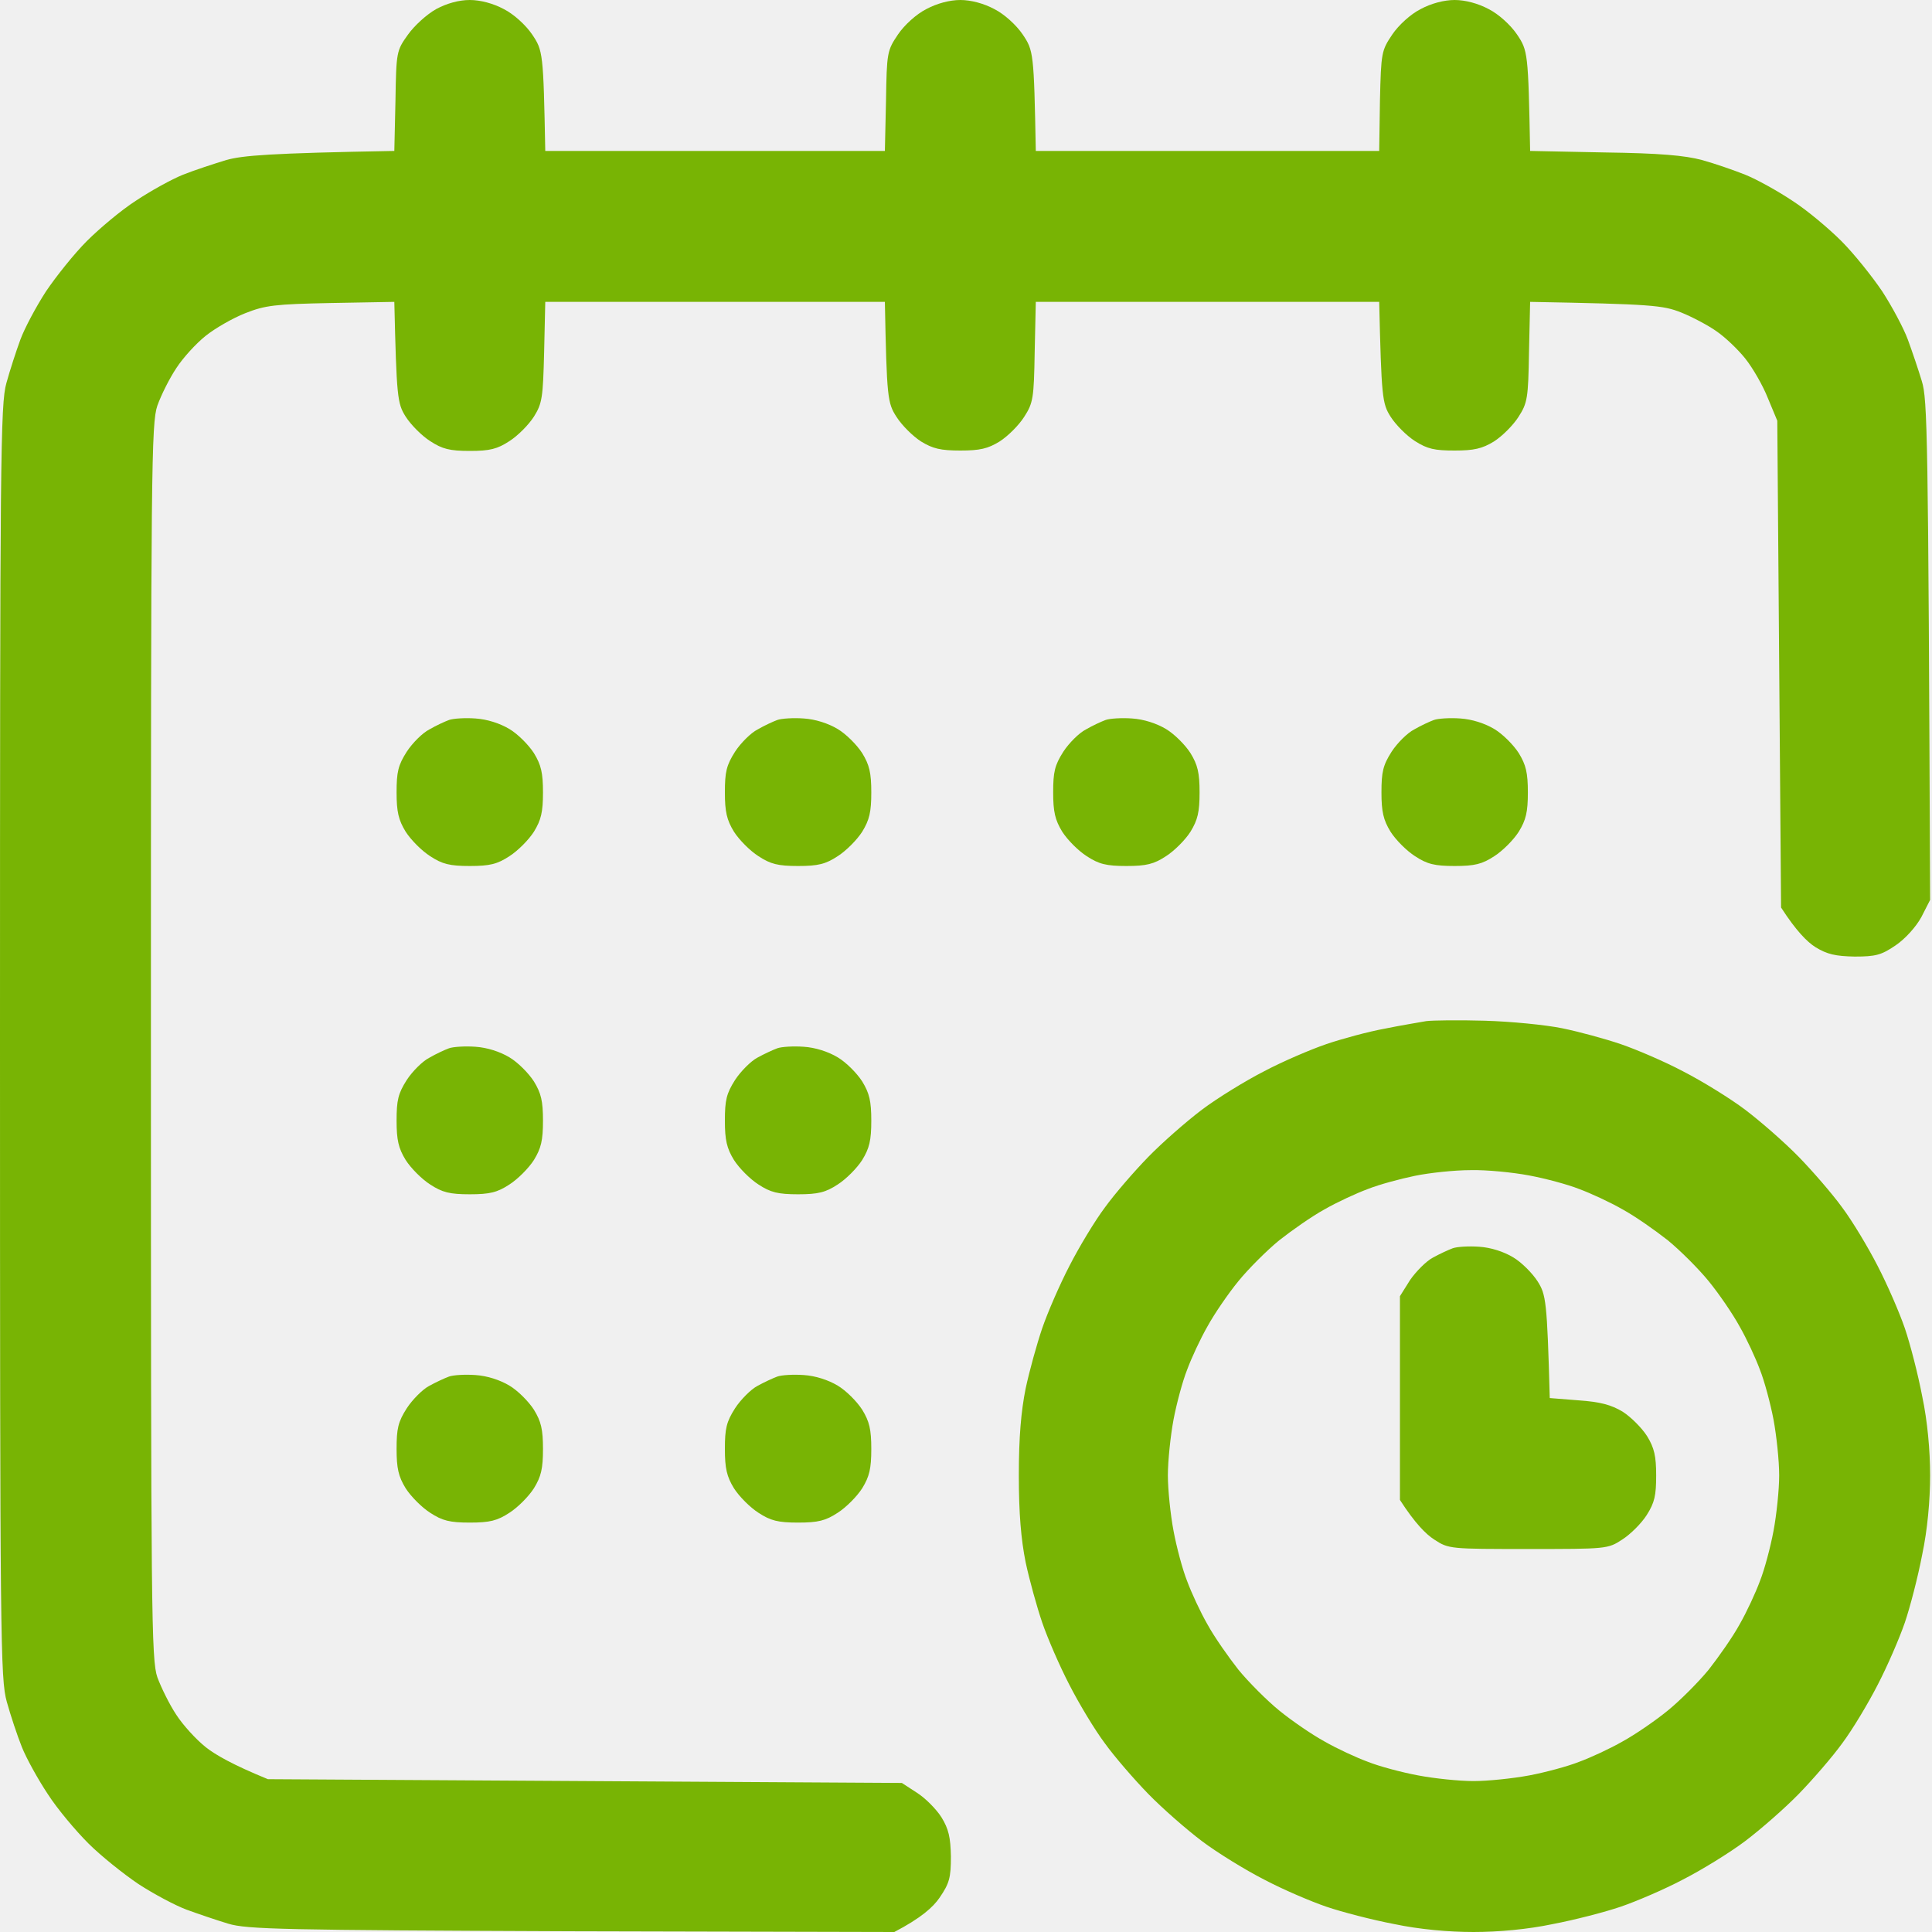
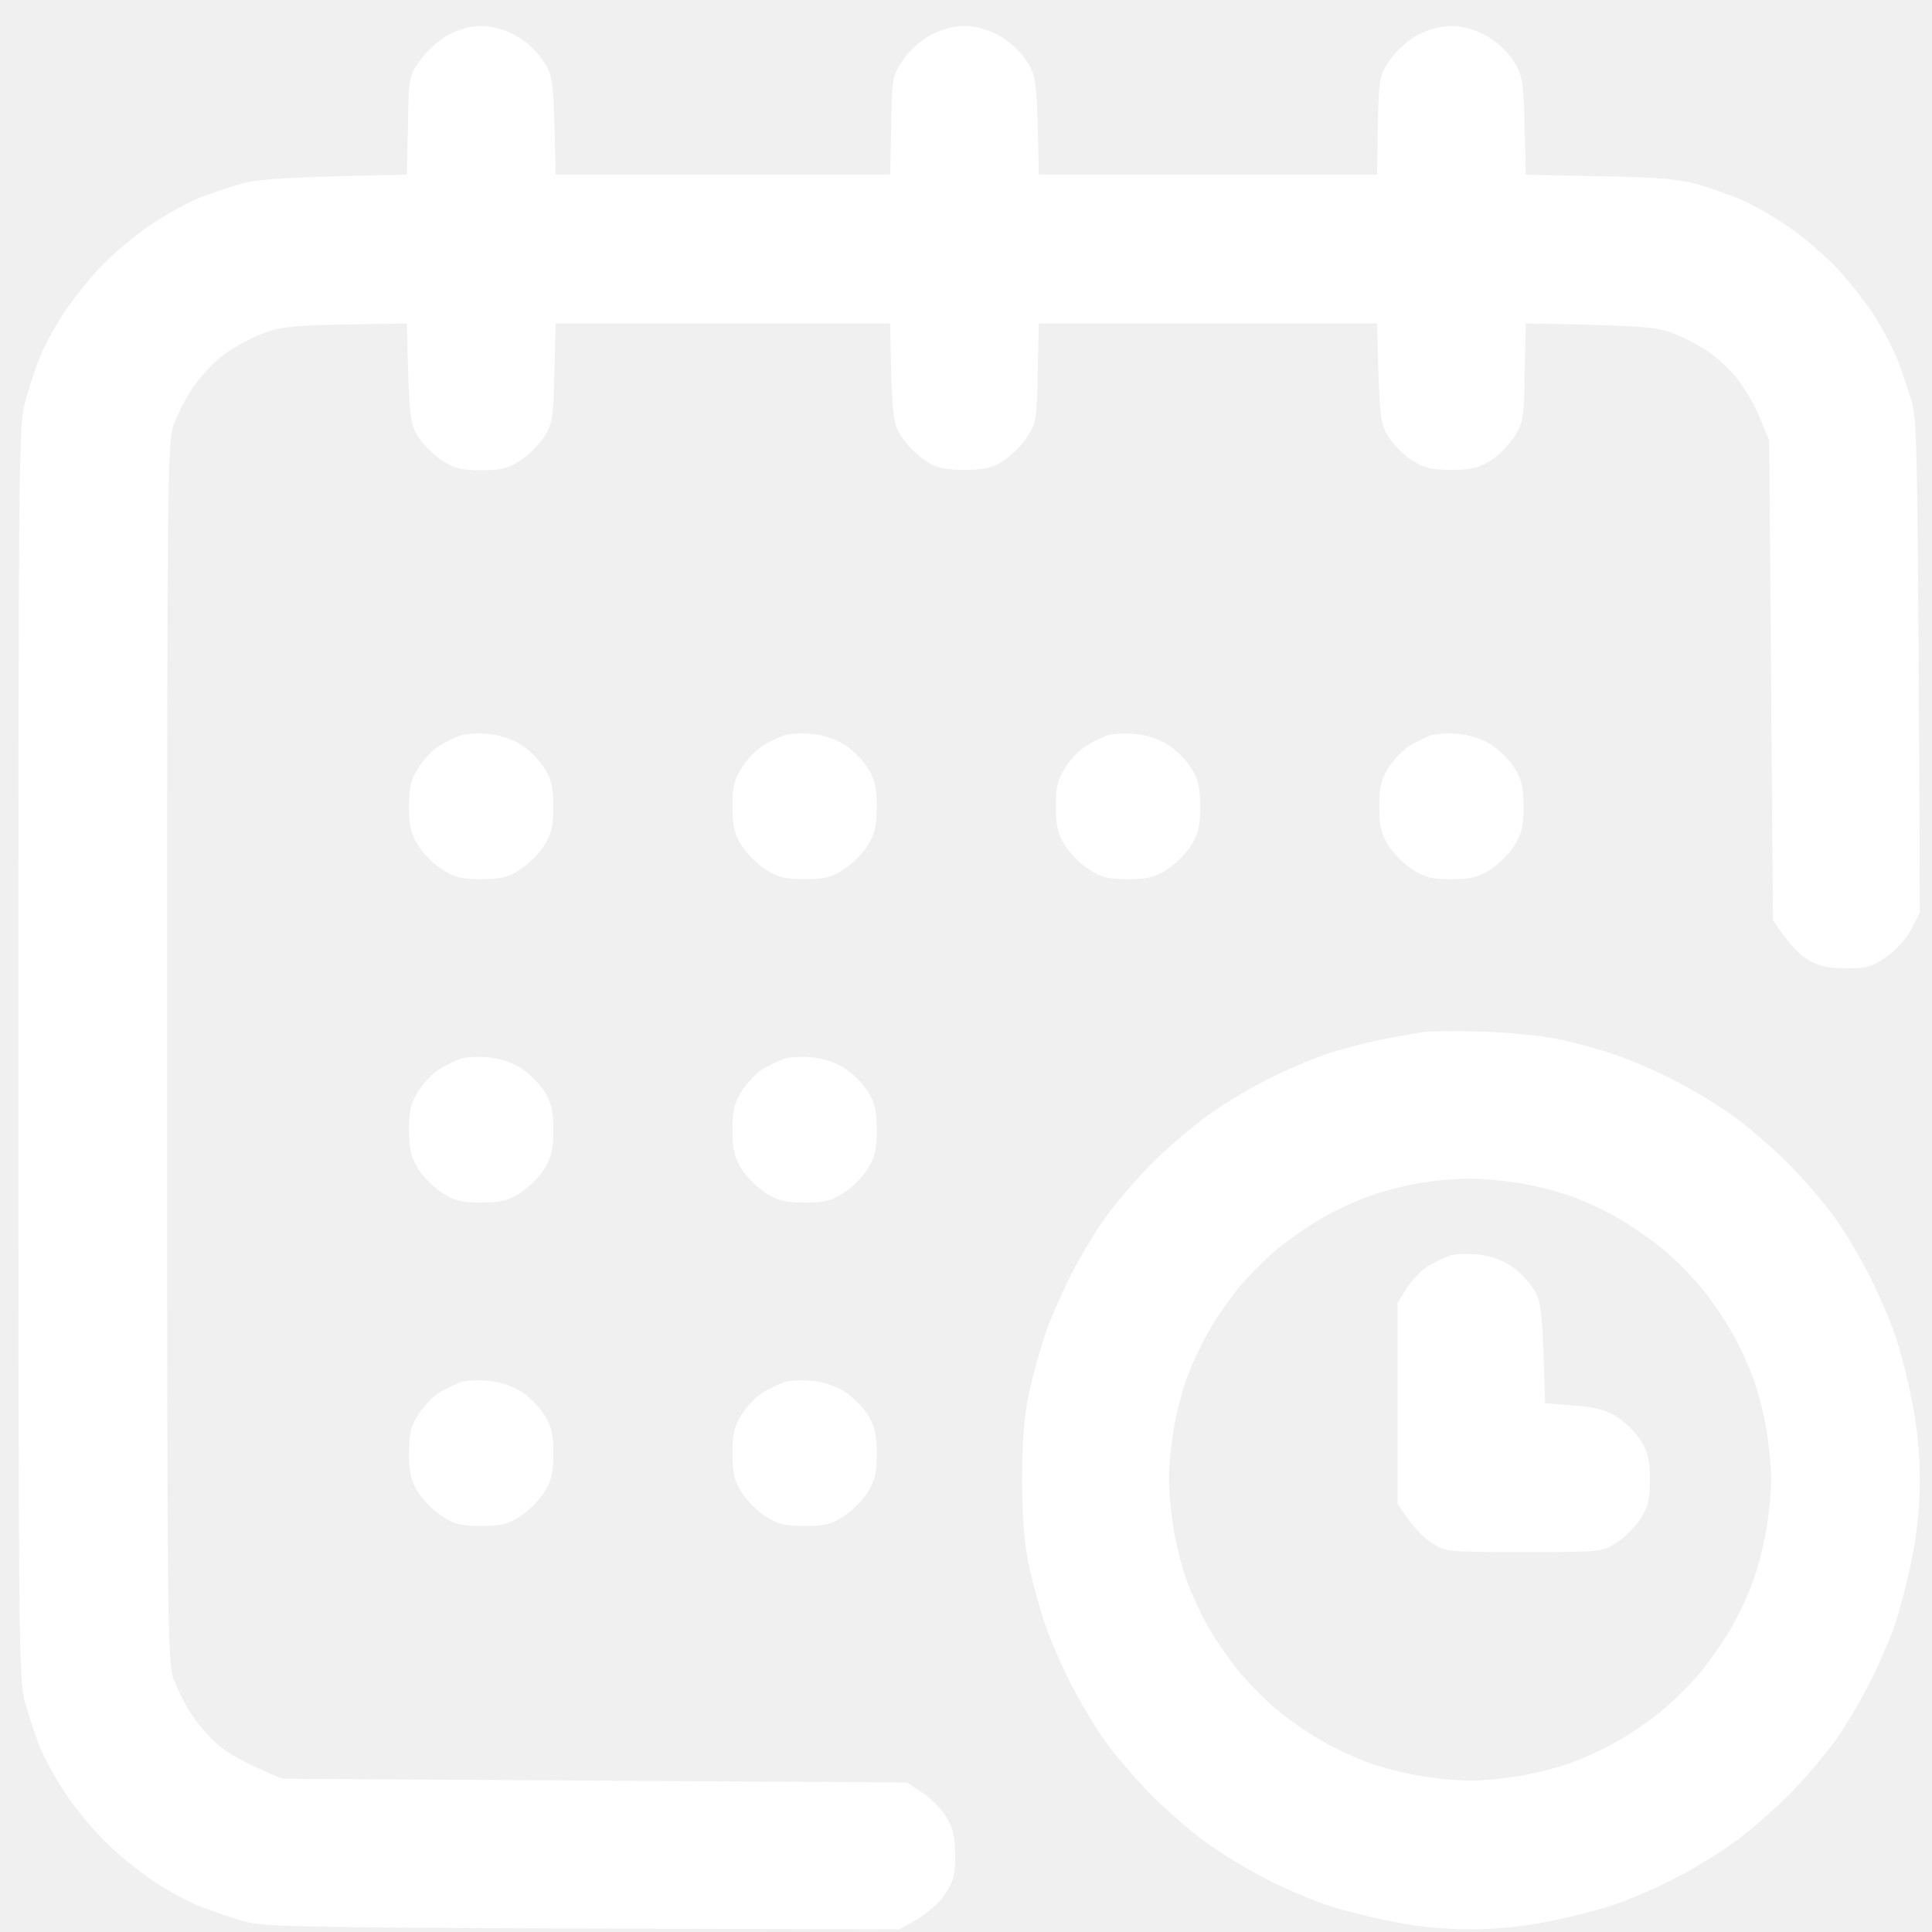
- <svg xmlns="http://www.w3.org/2000/svg" width="100" height="100" viewBox="0 0 100 100" fill="none">
-   <path fill-rule="evenodd" clip-rule="evenodd" d="M24.316 0C24.863 0 25.527 0.176 26.074 0.469C26.582 0.723 27.207 1.289 27.539 1.777C28.105 2.617 28.125 2.715 28.223 7.812H45.801L45.859 5.234C45.898 2.715 45.918 2.617 46.484 1.777C46.816 1.289 47.441 0.723 47.949 0.469C48.496 0.176 49.16 0 49.707 0C50.254 0 50.918 0.176 51.465 0.469C51.973 0.723 52.598 1.289 52.93 1.777C53.496 2.617 53.516 2.715 53.613 7.812H71.387L71.426 5.215C71.484 2.715 71.504 2.617 72.07 1.777C72.402 1.289 73.027 0.723 73.535 0.469C74.082 0.176 74.746 0 75.293 0C75.84 0 76.504 0.176 77.051 0.469C77.559 0.723 78.184 1.289 78.516 1.777C79.082 2.617 79.102 2.715 79.199 7.812L83.066 7.891C85.918 7.93 87.207 8.047 88.086 8.281C88.731 8.457 89.746 8.809 90.332 9.043C90.918 9.277 92.012 9.883 92.773 10.391C93.535 10.879 94.668 11.836 95.312 12.48C95.957 13.125 96.894 14.297 97.422 15.078C97.93 15.859 98.535 16.992 98.75 17.578C98.965 18.164 99.297 19.141 99.473 19.727C99.766 20.664 99.805 22.402 99.902 46.582L99.453 47.461C99.18 47.969 98.613 48.594 98.125 48.926C97.383 49.434 97.09 49.512 95.996 49.512C95 49.492 94.57 49.395 93.965 49.023C93.535 48.75 92.969 48.184 92.188 46.973L91.992 21.777L91.504 20.605C91.25 19.961 90.723 19.043 90.332 18.555C89.941 18.066 89.277 17.441 88.848 17.148C88.438 16.855 87.598 16.406 87.012 16.172C86.074 15.801 85.508 15.742 79.199 15.625L79.141 18.223C79.102 20.605 79.062 20.859 78.594 21.582C78.32 22.012 77.754 22.578 77.324 22.852C76.719 23.223 76.289 23.32 75.293 23.32C74.258 23.32 73.887 23.242 73.242 22.832C72.812 22.559 72.246 21.992 71.973 21.562C71.543 20.879 71.504 20.566 71.387 15.625H53.613L53.555 18.223C53.516 20.605 53.477 20.859 53.008 21.582C52.734 22.012 52.168 22.578 51.738 22.852C51.133 23.223 50.723 23.32 49.707 23.32C48.691 23.32 48.281 23.223 47.676 22.852C47.246 22.578 46.68 22.012 46.406 21.582C45.938 20.859 45.898 20.605 45.801 15.625H28.223L28.164 18.223C28.105 20.566 28.066 20.879 27.637 21.562C27.363 21.992 26.797 22.559 26.367 22.832C25.742 23.242 25.352 23.34 24.316 23.34C23.281 23.34 22.891 23.242 22.266 22.832C21.836 22.559 21.27 21.992 20.996 21.562C20.566 20.879 20.527 20.566 20.41 15.625L17.129 15.684C14.238 15.742 13.73 15.801 12.695 16.211C12.051 16.465 11.133 16.992 10.645 17.383C10.156 17.773 9.473 18.516 9.121 19.062C8.77 19.59 8.34 20.449 8.145 20.996C7.832 21.914 7.812 24.18 7.812 53.906C7.812 83.633 7.832 85.898 8.145 86.816C8.34 87.344 8.77 88.223 9.121 88.75C9.473 89.297 10.156 90.039 10.645 90.43C11.133 90.82 12.051 91.348 13.867 92.09L46.68 92.285L47.461 92.793C47.891 93.066 48.457 93.633 48.73 94.062C49.102 94.668 49.199 95.098 49.219 96.094C49.219 97.188 49.141 97.481 48.633 98.223C48.301 98.711 47.676 99.277 46.289 100L29.59 99.961C14.707 99.902 12.773 99.863 11.816 99.57C11.23 99.394 10.254 99.062 9.668 98.848C9.082 98.633 7.949 98.027 7.168 97.519C6.387 96.992 5.215 96.055 4.57 95.41C3.926 94.766 2.969 93.633 2.48 92.871C1.973 92.109 1.367 91.016 1.133 90.43C0.898 89.844 0.547 88.789 0.352 88.086C0.02 86.894 0 85.019 0 53.906C0 23.789 0.02 20.898 0.332 19.824C0.508 19.18 0.84 18.164 1.055 17.578C1.27 16.992 1.875 15.859 2.383 15.078C2.91 14.297 3.848 13.125 4.492 12.48C5.137 11.836 6.27 10.879 7.031 10.391C7.793 9.883 8.887 9.277 9.473 9.043C10.059 8.809 11.074 8.477 11.719 8.281C12.578 8.047 13.887 7.93 20.41 7.812L20.469 5.215C20.508 2.676 20.527 2.617 21.113 1.797C21.445 1.328 22.09 0.742 22.578 0.469C23.125 0.176 23.75 0 24.316 0V0ZM76.856 52.832C78.203 52.871 80 53.047 80.859 53.223C81.719 53.398 83.086 53.77 83.887 54.043C84.688 54.316 86.152 54.941 87.109 55.449C88.066 55.938 89.531 56.836 90.332 57.441C91.133 58.047 92.383 59.141 93.106 59.883C93.828 60.625 94.844 61.797 95.352 62.5C95.879 63.203 96.699 64.57 97.188 65.527C97.695 66.504 98.32 67.949 98.594 68.75C98.867 69.551 99.277 71.133 99.492 72.266C99.766 73.555 99.902 75.078 99.902 76.367C99.902 77.656 99.766 79.18 99.492 80.469C99.277 81.602 98.867 83.184 98.594 83.984C98.32 84.785 97.695 86.231 97.188 87.207C96.699 88.164 95.879 89.531 95.352 90.234C94.844 90.938 93.828 92.109 93.106 92.852C92.383 93.594 91.133 94.688 90.332 95.293C89.531 95.898 88.066 96.797 87.109 97.285C86.152 97.793 84.688 98.418 83.887 98.691C83.086 98.965 81.504 99.375 80.371 99.59C79.082 99.863 77.559 100 76.269 100C74.981 100 73.457 99.863 72.168 99.59C71.035 99.375 69.453 98.965 68.652 98.691C67.852 98.418 66.387 97.793 65.43 97.285C64.473 96.797 63.008 95.898 62.207 95.293C61.406 94.688 60.156 93.594 59.434 92.852C58.711 92.109 57.695 90.938 57.188 90.234C56.66 89.531 55.84 88.164 55.352 87.207C54.844 86.231 54.219 84.785 53.945 83.984C53.672 83.184 53.281 81.777 53.086 80.859C52.852 79.688 52.734 78.359 52.734 76.367C52.734 74.375 52.852 73.047 53.086 71.875C53.281 70.957 53.672 69.551 53.945 68.75C54.219 67.949 54.844 66.504 55.352 65.527C55.84 64.57 56.66 63.203 57.188 62.5C57.695 61.797 58.711 60.625 59.434 59.883C60.156 59.141 61.406 58.047 62.207 57.441C63.008 56.836 64.473 55.938 65.43 55.449C66.387 54.941 67.852 54.316 68.652 54.043C69.453 53.77 70.82 53.398 71.68 53.242C72.539 53.066 73.516 52.91 73.828 52.852C74.141 52.812 75.508 52.793 76.856 52.832ZM70.801 61.543C70.215 61.758 69.199 62.227 68.555 62.598C67.91 62.949 66.856 63.691 66.211 64.199C65.566 64.727 64.609 65.684 64.102 66.309C63.574 66.953 62.852 68.008 62.5 68.652C62.129 69.297 61.66 70.312 61.445 70.898C61.211 71.484 60.898 72.656 60.742 73.477C60.586 74.316 60.449 75.606 60.449 76.367C60.449 77.109 60.586 78.418 60.742 79.238C60.898 80.078 61.211 81.25 61.445 81.836C61.66 82.422 62.129 83.438 62.5 84.082C62.852 84.727 63.594 85.781 64.102 86.426C64.629 87.07 65.586 88.027 66.211 88.535C66.856 89.062 67.91 89.785 68.555 90.137C69.199 90.508 70.215 90.977 70.801 91.191C71.387 91.426 72.559 91.738 73.398 91.894C74.219 92.051 75.508 92.188 76.269 92.188C77.031 92.188 78.32 92.051 79.16 91.894C79.981 91.738 81.152 91.426 81.738 91.191C82.324 90.977 83.34 90.508 83.984 90.137C84.629 89.785 85.684 89.062 86.328 88.535C86.953 88.027 87.91 87.07 88.438 86.426C88.945 85.781 89.688 84.727 90.039 84.082C90.41 83.438 90.879 82.422 91.094 81.836C91.328 81.25 91.641 80.078 91.797 79.238C91.953 78.418 92.09 77.109 92.09 76.367C92.09 75.606 91.953 74.316 91.797 73.477C91.641 72.656 91.328 71.484 91.094 70.898C90.879 70.312 90.41 69.297 90.039 68.652C89.688 68.008 88.965 66.953 88.438 66.309C87.93 65.684 86.973 64.727 86.328 64.199C85.684 63.691 84.629 62.949 83.984 62.598C83.34 62.227 82.324 61.758 81.738 61.543C81.152 61.309 79.981 60.996 79.141 60.84C78.32 60.684 76.953 60.547 76.133 60.566C75.293 60.566 74.004 60.703 73.242 60.859C72.481 61.016 71.387 61.309 70.801 61.543ZM24.609 37.188C25.215 37.227 25.879 37.441 26.367 37.734C26.797 37.988 27.363 38.555 27.637 38.984C28.008 39.59 28.105 40 28.105 41.016C28.105 42.031 28.008 42.441 27.637 43.047C27.363 43.477 26.797 44.043 26.367 44.316C25.742 44.727 25.352 44.824 24.316 44.824C23.281 44.824 22.891 44.727 22.266 44.316C21.836 44.043 21.27 43.477 20.996 43.047C20.625 42.441 20.527 42.012 20.527 41.016C20.527 39.961 20.605 39.609 21.055 38.906C21.348 38.457 21.875 37.93 22.227 37.754C22.559 37.559 23.027 37.344 23.242 37.266C23.457 37.188 24.082 37.148 24.609 37.188ZM41.602 37.188C42.207 37.227 42.871 37.441 43.359 37.734C43.789 37.988 44.355 38.555 44.629 38.984C45 39.59 45.098 40 45.098 41.016C45.098 42.031 45 42.441 44.629 43.047C44.355 43.477 43.789 44.043 43.359 44.316C42.734 44.727 42.344 44.824 41.309 44.824C40.273 44.824 39.883 44.727 39.258 44.316C38.828 44.043 38.262 43.477 37.988 43.047C37.617 42.441 37.52 42.012 37.52 41.016C37.52 39.961 37.598 39.609 38.047 38.906C38.34 38.457 38.867 37.93 39.219 37.754C39.551 37.559 40.02 37.344 40.234 37.266C40.449 37.188 41.074 37.148 41.602 37.188ZM58.594 37.188C59.199 37.227 59.863 37.441 60.352 37.734C60.781 37.988 61.348 38.555 61.621 38.984C61.992 39.59 62.09 40 62.09 41.016C62.09 42.031 61.992 42.441 61.621 43.047C61.348 43.477 60.781 44.043 60.352 44.316C59.727 44.727 59.336 44.824 58.301 44.824C57.266 44.824 56.875 44.727 56.25 44.316C55.82 44.043 55.254 43.477 54.98 43.047C54.609 42.441 54.512 42.012 54.512 41.016C54.512 39.961 54.59 39.609 55.039 38.906C55.332 38.457 55.859 37.93 56.211 37.754C56.543 37.559 57.012 37.344 57.227 37.266C57.441 37.188 58.066 37.148 58.594 37.188ZM75.586 37.188C76.191 37.227 76.856 37.441 77.344 37.734C77.773 37.988 78.34 38.555 78.613 38.984C78.984 39.59 79.082 40 79.082 41.016C79.082 42.031 78.984 42.441 78.613 43.047C78.34 43.477 77.773 44.043 77.344 44.316C76.719 44.727 76.328 44.824 75.293 44.824C74.258 44.824 73.867 44.727 73.242 44.316C72.812 44.043 72.246 43.477 71.973 43.047C71.602 42.441 71.504 42.012 71.504 41.016C71.504 39.961 71.582 39.609 72.031 38.906C72.324 38.457 72.852 37.93 73.203 37.754C73.535 37.559 74.004 37.344 74.219 37.266C74.434 37.188 75.059 37.148 75.586 37.188ZM24.609 54.18C25.215 54.219 25.879 54.434 26.367 54.727C26.797 54.98 27.363 55.547 27.637 55.977C28.008 56.582 28.105 56.992 28.105 58.008C28.105 59.023 28.008 59.434 27.637 60.039C27.363 60.469 26.797 61.035 26.367 61.309C25.742 61.719 25.352 61.816 24.316 61.816C23.281 61.816 22.891 61.719 22.266 61.309C21.836 61.035 21.27 60.469 20.996 60.039C20.625 59.434 20.527 59.004 20.527 58.008C20.527 56.953 20.605 56.602 21.055 55.898C21.348 55.449 21.875 54.922 22.227 54.746C22.559 54.551 23.027 54.336 23.242 54.258C23.457 54.18 24.082 54.141 24.609 54.18ZM41.602 54.18C42.207 54.219 42.871 54.434 43.359 54.727C43.789 54.98 44.355 55.547 44.629 55.977C45 56.582 45.098 56.992 45.098 58.008C45.098 59.023 45 59.434 44.629 60.039C44.355 60.469 43.789 61.035 43.359 61.309C42.734 61.719 42.344 61.816 41.309 61.816C40.273 61.816 39.883 61.719 39.258 61.309C38.828 61.035 38.262 60.469 37.988 60.039C37.617 59.434 37.52 59.004 37.52 58.008C37.52 56.953 37.598 56.602 38.047 55.898C38.34 55.449 38.867 54.922 39.199 54.746C39.551 54.551 40.02 54.336 40.234 54.258C40.449 54.18 41.055 54.141 41.602 54.18ZM24.609 71.172C25.215 71.211 25.879 71.426 26.367 71.719C26.797 71.973 27.363 72.539 27.637 72.969C28.008 73.574 28.105 73.984 28.105 75C28.105 76.016 28.008 76.426 27.637 77.031C27.363 77.461 26.797 78.027 26.367 78.301C25.742 78.711 25.352 78.809 24.316 78.809C23.281 78.809 22.891 78.711 22.266 78.301C21.836 78.027 21.27 77.461 20.996 77.031C20.625 76.426 20.527 75.996 20.527 75C20.527 73.945 20.605 73.594 21.055 72.891C21.348 72.441 21.875 71.914 22.207 71.738C22.559 71.543 23.027 71.328 23.242 71.25C23.457 71.172 24.062 71.133 24.609 71.172ZM41.602 71.172C42.207 71.211 42.871 71.426 43.359 71.719C43.789 71.973 44.355 72.539 44.629 72.969C45 73.574 45.098 73.984 45.098 75C45.098 76.016 45 76.426 44.629 77.031C44.355 77.461 43.789 78.027 43.359 78.301C42.734 78.711 42.344 78.809 41.309 78.809C40.273 78.809 39.883 78.711 39.258 78.301C38.828 78.027 38.262 77.461 37.988 77.031C37.617 76.426 37.52 75.996 37.52 75C37.52 73.945 37.598 73.594 38.047 72.891C38.34 72.441 38.867 71.914 39.199 71.738C39.551 71.543 40.02 71.328 40.234 71.25C40.449 71.172 41.055 71.133 41.602 71.172ZM76.562 64.531C77.168 64.57 77.832 64.785 78.32 65.078C78.75 65.332 79.316 65.898 79.59 66.328C80.019 67.012 80.078 67.324 80.215 72.363L81.699 72.481C82.832 72.559 83.398 72.715 83.984 73.066C84.414 73.34 84.981 73.906 85.254 74.336C85.625 74.941 85.723 75.371 85.723 76.367C85.723 77.402 85.644 77.773 85.234 78.418C84.961 78.848 84.394 79.414 83.965 79.688C83.223 80.176 83.144 80.176 79.102 80.176C75.059 80.176 74.981 80.176 74.238 79.688C73.809 79.414 73.242 78.848 72.461 77.637V67.09L72.988 66.25C73.301 65.801 73.828 65.273 74.16 65.098C74.512 64.902 74.981 64.688 75.195 64.609C75.41 64.531 76.016 64.492 76.562 64.531Z" fill="#78B404" />
+ <svg xmlns="http://www.w3.org/2000/svg" width="67" height="67" viewBox="0 0 67 67" fill="none">
+   <path fill-rule="evenodd" clip-rule="evenodd" d="M16.688 0.902C17.049 0.902 17.487 1.018 17.848 1.212C18.183 1.379 18.595 1.753 18.815 2.076C19.189 2.63 19.201 2.694 19.266 6.059H30.868L30.907 4.357C30.933 2.694 30.945 2.63 31.319 2.076C31.538 1.753 31.951 1.379 32.286 1.212C32.647 1.018 33.085 0.902 33.446 0.902C33.807 0.902 34.246 1.018 34.607 1.212C34.942 1.379 35.354 1.753 35.573 2.076C35.947 2.63 35.96 2.694 36.025 6.059H47.756L47.782 4.344C47.82 2.694 47.833 2.63 48.207 2.076C48.426 1.753 48.839 1.379 49.174 1.212C49.535 1.018 49.973 0.902 50.334 0.902C50.695 0.902 51.133 1.018 51.494 1.212C51.83 1.379 52.242 1.753 52.461 2.076C52.835 2.63 52.848 2.694 52.912 6.059L55.465 6.111C57.347 6.136 58.198 6.214 58.778 6.368C59.203 6.484 59.874 6.716 60.261 6.871C60.647 7.026 61.369 7.426 61.872 7.761C62.375 8.083 63.122 8.715 63.548 9.14C63.973 9.566 64.592 10.339 64.94 10.855C65.275 11.37 65.675 12.118 65.817 12.505C65.959 12.892 66.178 13.536 66.294 13.923C66.487 14.542 66.513 15.689 66.577 31.648L66.281 32.229C66.1 32.564 65.727 32.976 65.404 33.196C64.914 33.531 64.721 33.582 63.999 33.582C63.342 33.569 63.058 33.505 62.658 33.26C62.375 33.08 62.001 32.706 61.485 31.906L61.356 15.276L61.034 14.503C60.866 14.078 60.518 13.472 60.261 13.149C60.003 12.827 59.564 12.415 59.281 12.221C59.01 12.028 58.456 11.731 58.069 11.577C57.45 11.332 57.076 11.293 52.912 11.216L52.874 12.93C52.848 14.503 52.822 14.671 52.513 15.148C52.332 15.431 51.958 15.805 51.675 15.985C51.275 16.23 50.992 16.295 50.334 16.295C49.651 16.295 49.406 16.243 48.98 15.973C48.697 15.792 48.323 15.418 48.143 15.135C47.859 14.683 47.833 14.477 47.756 11.216H36.025L35.986 12.93C35.96 14.503 35.934 14.671 35.625 15.148C35.444 15.431 35.071 15.805 34.787 15.985C34.387 16.23 34.117 16.295 33.446 16.295C32.776 16.295 32.505 16.23 32.106 15.985C31.822 15.805 31.448 15.431 31.268 15.148C30.958 14.671 30.933 14.503 30.868 11.216H19.266L19.227 12.93C19.189 14.477 19.163 14.683 18.879 15.135C18.699 15.418 18.325 15.792 18.041 15.973C17.629 16.243 17.371 16.308 16.688 16.308C16.004 16.308 15.746 16.243 15.334 15.973C15.05 15.792 14.677 15.418 14.496 15.135C14.212 14.683 14.187 14.477 14.109 11.216L11.944 11.254C10.036 11.293 9.7 11.332 9.017 11.602C8.592 11.77 7.986 12.118 7.664 12.376C7.341 12.634 6.89 13.123 6.658 13.485C6.426 13.833 6.142 14.4 6.013 14.761C5.807 15.367 5.794 16.862 5.794 36.483C5.794 56.103 5.807 57.599 6.013 58.205C6.142 58.553 6.426 59.133 6.658 59.481C6.89 59.842 7.341 60.332 7.664 60.59C7.986 60.848 8.592 61.196 9.791 61.685L31.448 61.814L31.964 62.15C32.248 62.33 32.621 62.704 32.802 62.987C33.047 63.387 33.111 63.671 33.124 64.328C33.124 65.05 33.072 65.243 32.737 65.733C32.518 66.056 32.106 66.43 31.19 66.906L20.168 66.881C10.345 66.842 9.069 66.816 8.437 66.623C8.05 66.507 7.406 66.288 7.019 66.146C6.632 66.004 5.885 65.605 5.369 65.269C4.853 64.921 4.08 64.302 3.654 63.877C3.229 63.452 2.597 62.704 2.275 62.201C1.94 61.698 1.54 60.977 1.385 60.59C1.231 60.203 0.999 59.507 0.87 59.043C0.651 58.256 0.638 57.019 0.638 36.483C0.638 16.604 0.651 14.696 0.857 13.987C0.973 13.562 1.192 12.892 1.334 12.505C1.476 12.118 1.875 11.37 2.21 10.855C2.559 10.339 3.177 9.566 3.603 9.14C4.028 8.715 4.776 8.083 5.279 7.761C5.781 7.426 6.503 7.026 6.89 6.871C7.277 6.716 7.947 6.497 8.373 6.368C8.94 6.214 9.803 6.136 14.109 6.059L14.148 4.344C14.174 2.669 14.187 2.63 14.573 2.088C14.793 1.779 15.218 1.392 15.54 1.212C15.901 1.018 16.314 0.902 16.688 0.902V0.902ZM51.365 35.774C52.255 35.8 53.441 35.916 54.008 36.032C54.575 36.148 55.478 36.392 56.006 36.573C56.535 36.754 57.502 37.166 58.133 37.501C58.765 37.824 59.732 38.416 60.261 38.816C60.789 39.216 61.614 39.938 62.091 40.428C62.568 40.917 63.238 41.691 63.574 42.155C63.922 42.619 64.463 43.522 64.785 44.153C65.121 44.798 65.533 45.752 65.714 46.28C65.894 46.809 66.165 47.853 66.307 48.601C66.487 49.452 66.577 50.457 66.577 51.308C66.577 52.159 66.487 53.164 66.307 54.015C66.165 54.763 65.894 55.807 65.714 56.336C65.533 56.864 65.121 57.818 64.785 58.463C64.463 59.094 63.922 59.997 63.574 60.461C63.238 60.925 62.568 61.698 62.091 62.188C61.614 62.678 60.789 63.4 60.261 63.8C59.732 64.199 58.765 64.792 58.133 65.115C57.502 65.45 56.535 65.862 56.006 66.043C55.478 66.223 54.434 66.494 53.686 66.636C52.835 66.816 51.83 66.906 50.979 66.906C50.128 66.906 49.122 66.816 48.272 66.636C47.524 66.494 46.48 66.223 45.951 66.043C45.422 65.862 44.456 65.45 43.824 65.115C43.192 64.792 42.225 64.199 41.697 63.8C41.168 63.4 40.343 62.678 39.866 62.188C39.389 61.698 38.719 60.925 38.384 60.461C38.036 59.997 37.494 59.094 37.172 58.463C36.837 57.818 36.424 56.864 36.244 56.336C36.063 55.807 35.806 54.879 35.677 54.273C35.522 53.499 35.444 52.623 35.444 51.308C35.444 49.993 35.522 49.116 35.677 48.343C35.806 47.737 36.063 46.809 36.244 46.28C36.424 45.752 36.837 44.798 37.172 44.153C37.494 43.522 38.036 42.619 38.384 42.155C38.719 41.691 39.389 40.917 39.866 40.428C40.343 39.938 41.168 39.216 41.697 38.816C42.225 38.416 43.192 37.824 43.824 37.501C44.456 37.166 45.422 36.754 45.951 36.573C46.48 36.392 47.382 36.148 47.949 36.044C48.516 35.928 49.161 35.825 49.367 35.787C49.574 35.761 50.476 35.748 51.365 35.774ZM47.369 41.523C46.982 41.665 46.312 41.974 45.887 42.219C45.461 42.452 44.765 42.941 44.34 43.277C43.914 43.625 43.282 44.256 42.947 44.669C42.599 45.094 42.122 45.79 41.89 46.216C41.645 46.641 41.336 47.312 41.194 47.698C41.039 48.085 40.833 48.859 40.73 49.4C40.627 49.954 40.537 50.805 40.537 51.308C40.537 51.798 40.627 52.661 40.73 53.203C40.833 53.757 41.039 54.531 41.194 54.917C41.336 55.304 41.645 55.975 41.89 56.4C42.122 56.825 42.612 57.522 42.947 57.947C43.295 58.372 43.927 59.004 44.34 59.339C44.765 59.687 45.461 60.164 45.887 60.396C46.312 60.641 46.982 60.951 47.369 61.093C47.756 61.247 48.529 61.453 49.084 61.557C49.625 61.66 50.476 61.75 50.979 61.75C51.481 61.75 52.332 61.66 52.887 61.557C53.428 61.453 54.202 61.247 54.588 61.093C54.975 60.951 55.645 60.641 56.071 60.396C56.496 60.164 57.192 59.687 57.618 59.339C58.03 59.004 58.662 58.372 59.01 57.947C59.345 57.522 59.835 56.825 60.067 56.4C60.312 55.975 60.621 55.304 60.763 54.917C60.918 54.531 61.124 53.757 61.227 53.203C61.331 52.661 61.421 51.798 61.421 51.308C61.421 50.805 61.331 49.954 61.227 49.4C61.124 48.859 60.918 48.085 60.763 47.698C60.621 47.312 60.312 46.641 60.067 46.216C59.835 45.79 59.358 45.094 59.01 44.669C58.675 44.256 58.043 43.625 57.618 43.277C57.192 42.941 56.496 42.452 56.071 42.219C55.645 41.974 54.975 41.665 54.588 41.523C54.202 41.369 53.428 41.162 52.874 41.059C52.332 40.956 51.43 40.866 50.889 40.879C50.334 40.879 49.483 40.969 48.98 41.072C48.478 41.175 47.756 41.369 47.369 41.523ZM16.881 25.448C17.28 25.474 17.719 25.615 18.041 25.809C18.325 25.976 18.699 26.35 18.879 26.634C19.124 27.033 19.189 27.304 19.189 27.974C19.189 28.645 19.124 28.916 18.879 29.315C18.699 29.599 18.325 29.973 18.041 30.153C17.629 30.424 17.371 30.488 16.688 30.488C16.004 30.488 15.746 30.424 15.334 30.153C15.05 29.973 14.677 29.599 14.496 29.315C14.251 28.916 14.187 28.632 14.187 27.974C14.187 27.278 14.238 27.046 14.535 26.582C14.728 26.286 15.076 25.938 15.308 25.822C15.527 25.693 15.837 25.551 15.979 25.499C16.12 25.448 16.533 25.422 16.881 25.448ZM28.096 25.448C28.496 25.474 28.934 25.615 29.257 25.809C29.54 25.976 29.914 26.35 30.095 26.634C30.34 27.033 30.404 27.304 30.404 27.974C30.404 28.645 30.34 28.916 30.095 29.315C29.914 29.599 29.54 29.973 29.257 30.153C28.844 30.424 28.586 30.488 27.903 30.488C27.22 30.488 26.962 30.424 26.549 30.153C26.266 29.973 25.892 29.599 25.712 29.315C25.467 28.916 25.402 28.632 25.402 27.974C25.402 27.278 25.454 27.046 25.75 26.582C25.944 26.286 26.292 25.938 26.524 25.822C26.743 25.693 27.052 25.551 27.194 25.499C27.336 25.448 27.748 25.422 28.096 25.448ZM39.312 25.448C39.712 25.474 40.15 25.615 40.472 25.809C40.756 25.976 41.13 26.35 41.31 26.634C41.555 27.033 41.62 27.304 41.62 27.974C41.62 28.645 41.555 28.916 41.31 29.315C41.13 29.599 40.756 29.973 40.472 30.153C40.06 30.424 39.802 30.488 39.119 30.488C38.435 30.488 38.178 30.424 37.765 30.153C37.481 29.973 37.108 29.599 36.927 29.315C36.682 28.916 36.618 28.632 36.618 27.974C36.618 27.278 36.669 27.046 36.966 26.582C37.159 26.286 37.507 25.938 37.739 25.822C37.958 25.693 38.268 25.551 38.41 25.499C38.551 25.448 38.964 25.422 39.312 25.448ZM50.528 25.448C50.927 25.474 51.365 25.615 51.688 25.809C51.971 25.976 52.345 26.35 52.526 26.634C52.771 27.033 52.835 27.304 52.835 27.974C52.835 28.645 52.771 28.916 52.526 29.315C52.345 29.599 51.971 29.973 51.688 30.153C51.275 30.424 51.017 30.488 50.334 30.488C49.651 30.488 49.393 30.424 48.98 30.153C48.697 29.973 48.323 29.599 48.143 29.315C47.898 28.916 47.833 28.632 47.833 27.974C47.833 27.278 47.885 27.046 48.181 26.582C48.375 26.286 48.723 25.938 48.955 25.822C49.174 25.693 49.483 25.551 49.625 25.499C49.767 25.448 50.179 25.422 50.528 25.448ZM16.881 36.663C17.28 36.689 17.719 36.831 18.041 37.024C18.325 37.192 18.699 37.566 18.879 37.849C19.124 38.249 19.189 38.52 19.189 39.19C19.189 39.86 19.124 40.131 18.879 40.531C18.699 40.814 18.325 41.188 18.041 41.369C17.629 41.639 17.371 41.704 16.688 41.704C16.004 41.704 15.746 41.639 15.334 41.369C15.05 41.188 14.677 40.814 14.496 40.531C14.251 40.131 14.187 39.847 14.187 39.19C14.187 38.494 14.238 38.262 14.535 37.798C14.728 37.501 15.076 37.153 15.308 37.037C15.527 36.908 15.837 36.766 15.979 36.715C16.12 36.663 16.533 36.638 16.881 36.663ZM28.096 36.663C28.496 36.689 28.934 36.831 29.257 37.024C29.54 37.192 29.914 37.566 30.095 37.849C30.34 38.249 30.404 38.52 30.404 39.19C30.404 39.86 30.34 40.131 30.095 40.531C29.914 40.814 29.54 41.188 29.257 41.369C28.844 41.639 28.586 41.704 27.903 41.704C27.22 41.704 26.962 41.639 26.549 41.369C26.266 41.188 25.892 40.814 25.712 40.531C25.467 40.131 25.402 39.847 25.402 39.19C25.402 38.494 25.454 38.262 25.75 37.798C25.944 37.501 26.292 37.153 26.511 37.037C26.743 36.908 27.052 36.766 27.194 36.715C27.336 36.663 27.735 36.638 28.096 36.663ZM16.881 47.879C17.28 47.905 17.719 48.046 18.041 48.24C18.325 48.407 18.699 48.781 18.879 49.065C19.124 49.464 19.189 49.735 19.189 50.406C19.189 51.076 19.124 51.347 18.879 51.746C18.699 52.03 18.325 52.404 18.041 52.584C17.629 52.855 17.371 52.919 16.688 52.919C16.004 52.919 15.746 52.855 15.334 52.584C15.05 52.404 14.677 52.03 14.496 51.746C14.251 51.347 14.187 51.063 14.187 50.406C14.187 49.709 14.238 49.477 14.535 49.013C14.728 48.717 15.076 48.369 15.295 48.253C15.527 48.124 15.837 47.982 15.979 47.93C16.12 47.879 16.52 47.853 16.881 47.879ZM28.096 47.879C28.496 47.905 28.934 48.046 29.257 48.24C29.54 48.407 29.914 48.781 30.095 49.065C30.34 49.464 30.404 49.735 30.404 50.406C30.404 51.076 30.34 51.347 30.095 51.746C29.914 52.03 29.54 52.404 29.257 52.584C28.844 52.855 28.586 52.919 27.903 52.919C27.22 52.919 26.962 52.855 26.549 52.584C26.266 52.404 25.892 52.03 25.712 51.746C25.467 51.347 25.402 51.063 25.402 50.406C25.402 49.709 25.454 49.477 25.75 49.013C25.944 48.717 26.292 48.369 26.511 48.253C26.743 48.124 27.052 47.982 27.194 47.93C27.336 47.879 27.735 47.853 28.096 47.879ZM51.172 43.496C51.572 43.522 52.01 43.663 52.332 43.857C52.616 44.024 52.99 44.398 53.17 44.682C53.454 45.133 53.492 45.339 53.583 48.665L54.562 48.742C55.31 48.794 55.684 48.897 56.071 49.129C56.354 49.31 56.728 49.684 56.909 49.967C57.154 50.367 57.218 50.651 57.218 51.308C57.218 51.991 57.167 52.236 56.896 52.661C56.715 52.945 56.342 53.319 56.058 53.499C55.568 53.822 55.517 53.822 52.848 53.822C50.179 53.822 50.128 53.822 49.638 53.499C49.354 53.319 48.98 52.945 48.465 52.146V45.184L48.813 44.63C49.019 44.334 49.367 43.986 49.586 43.87C49.819 43.741 50.128 43.599 50.27 43.547C50.411 43.496 50.811 43.47 51.172 43.496Z" fill="white" />
</svg>
